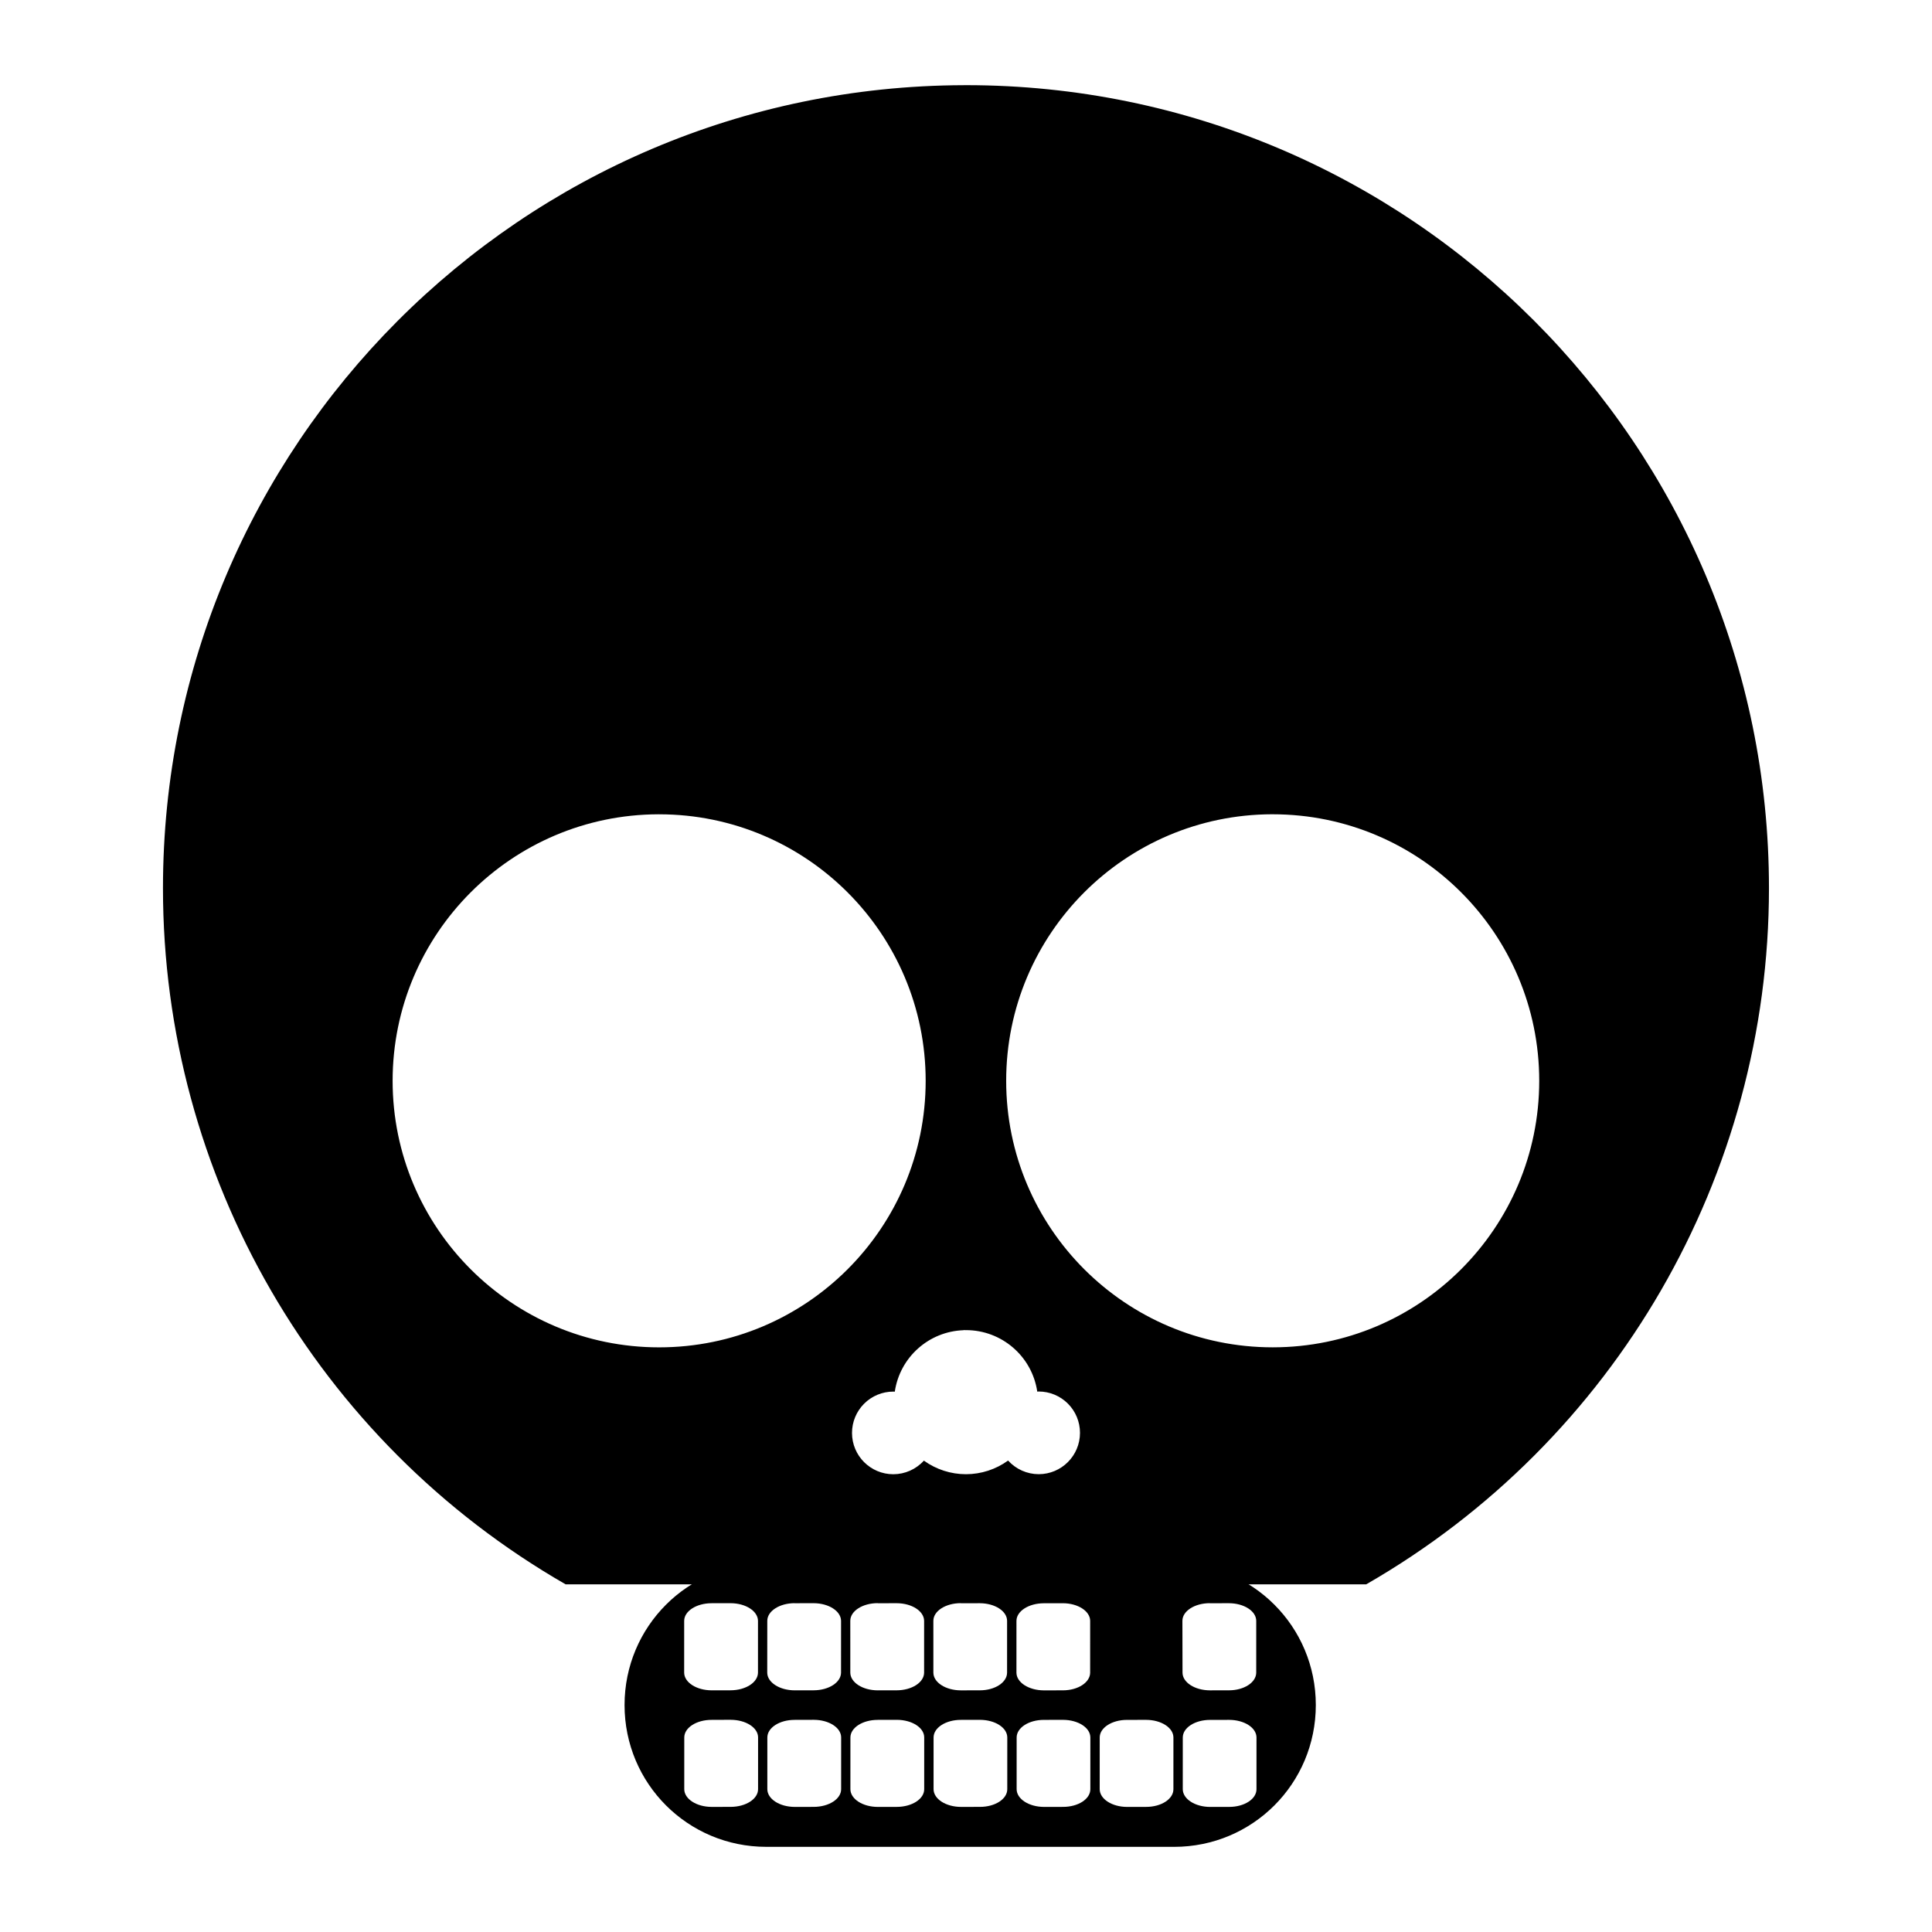
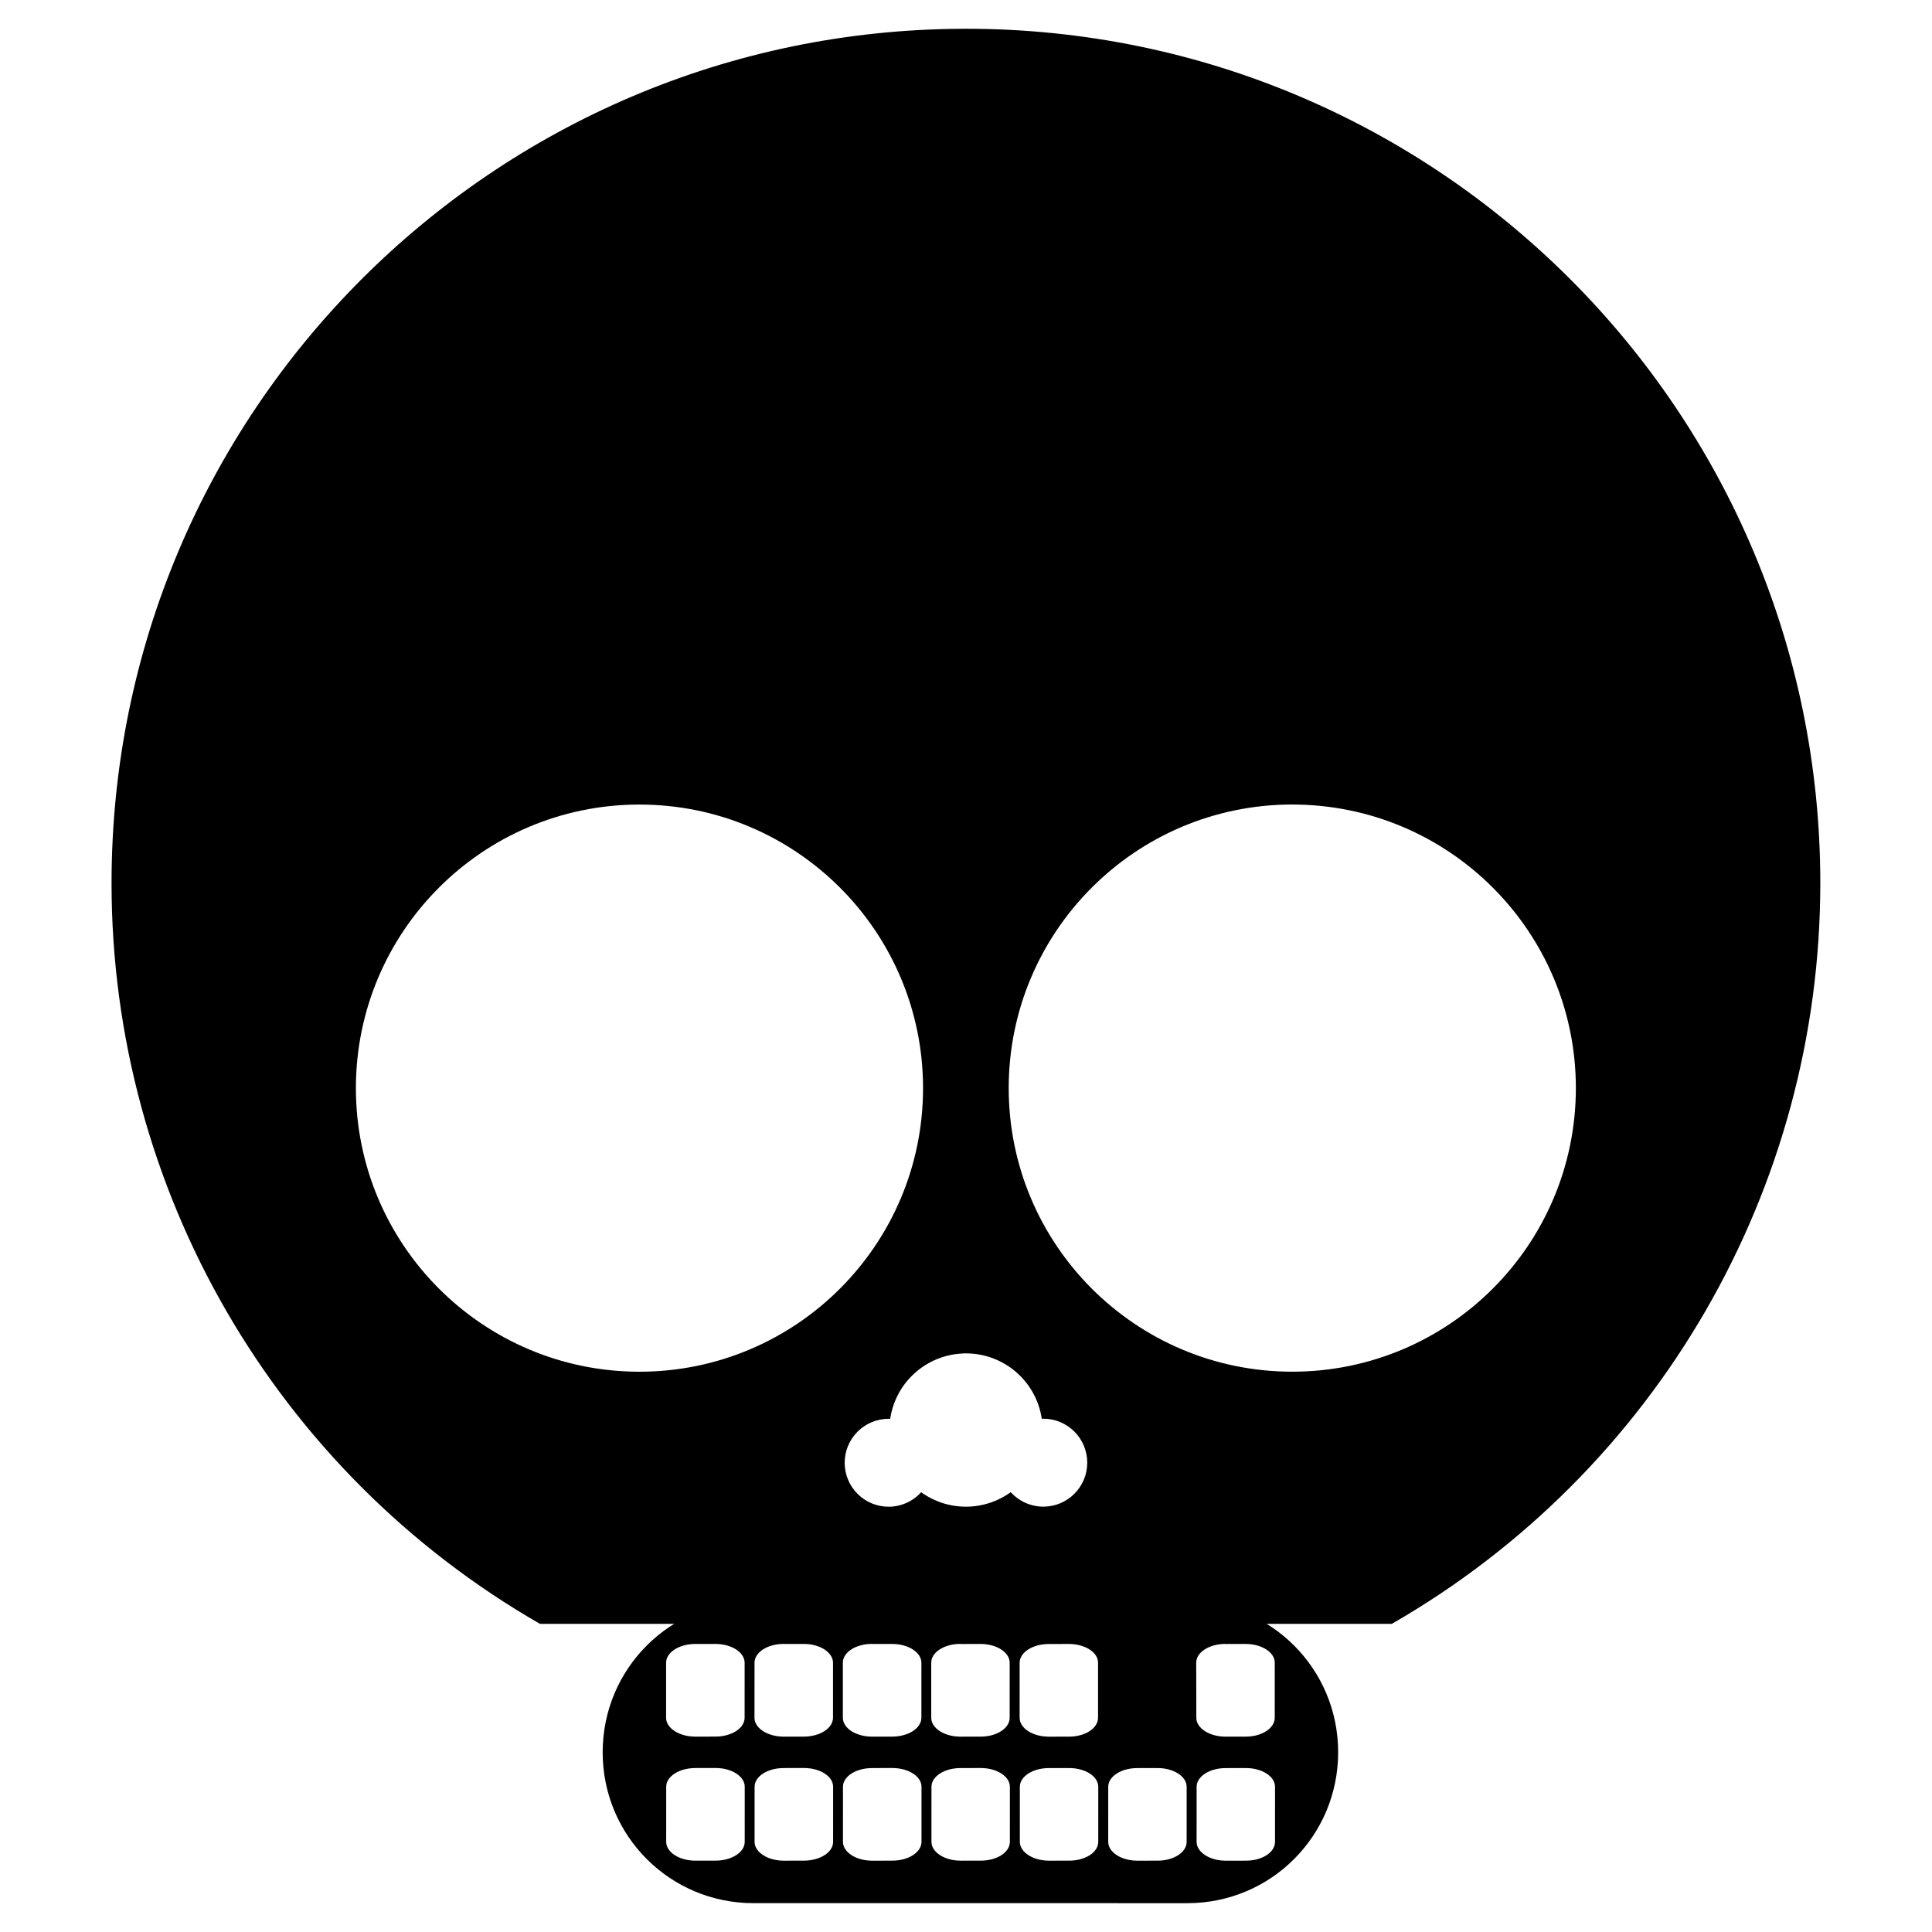
- <svg xmlns="http://www.w3.org/2000/svg" id="svg8" version="1.1" viewBox="0 0 169.333 169.333" height="640" width="640">
+ <svg xmlns="http://www.w3.org/2000/svg" width="32" height="32" viewBox="0 0 8.467 8.467" version="1.1" id="svg8">
  <defs id="defs2">
    </defs>
  <g id="layer1">
-     <g style="display:inline;stroke:none;" transform="matrix(5.510459,3.181465,-3.181465,5.510459,178.368,-317.1063)" id="g1226">
-       <path d="M 12.724,51.555 A 11.061,11.061 0 0 0 8.703,66.649 11.061,11.061 0 0 0 18.301,72.18 l 9.55,-5.514 a 11.061,11.061 0 0 0 0.01,-11.078 11.061,11.061 0 0 0 -15.11,-4.049 11.061,11.061 0 0 0 -0.027,0.016 z m 1.38,10.8 a 3.672,3.672 45 0 1 0.009,-0.005 3.672,3.672 45 0 1 5.015,1.344 3.672,3.672 45 0 1 -1.344,5.015 3.672,3.672 45 0 1 -5.015,-1.344 3.672,3.672 45 0 1 1.335,-5.01 z m 7.319,-4.226 a 3.672,3.672 0 0 1 0.009,-0.005 3.672,3.672 0 0 1 5.015,1.344 3.672,3.672 0 0 1 -1.344,5.015 3.672,3.672 0 0 1 -5.015,-1.344 3.672,3.672 0 0 1 1.335,-5.01 z m -0.127,8.278 a 0.992,0.992 0 0 1 0.03,-0.017 0.992,0.992 0 0 1 1.273,0.242 0.992,0.992 0 0 1 4.54e-4,7.87e-4 0.569,0.569 0 0 1 0.016,-0.011 0.569,0.569 0 0 1 0.778,0.209 0.569,0.569 0 0 1 -0.208,0.777 0.569,0.569 0 0 1 -0.459,0.048 0.992,0.992 0 0 1 -0.408,0.453 0.992,0.992 0 0 1 -0.596,0.128 0.569,0.569 0 0 1 -0.271,0.373 0.569,0.569 0 0 1 -0.777,-0.208 0.569,0.569 0 0 1 0.208,-0.778 0.569,0.569 0 0 1 0.018,-0.009 0.992,0.992 0 0 1 0.397,-1.207 z" style="fill-opacity:1;stroke-width:1.818;stroke-linecap:round;stroke-linejoin:round;stroke-dasharray:5.453, 5.453;stroke:none" id="path1196" />
-       <path d="m 20.55,70.546 c -0.937,0.541 -1.256,1.731 -0.715,2.668 0.541,0.937 1.731,1.256 2.668,0.715 l 4.864,-2.808 c 0.937,-0.541 1.255,-1.731 0.714,-2.668 -0.541,-0.937 -1.731,-1.256 -2.668,-0.715 z m -0.378,0.854 0.226,-0.131 c 0.181,-0.104 0.381,-0.094 0.449,0.022 l 0.356,0.617 c 0.067,0.117 -0.024,0.295 -0.205,0.4 l -0.226,0.131 c -0.181,0.104 -0.381,0.094 -0.449,-0.022 l -0.356,-0.617 c -0.068,-0.117 0.024,-0.295 0.205,-0.4 z m 0.991,-0.572 0.226,-0.131 c 0.181,-0.104 0.381,-0.094 0.449,0.022 l 0.356,0.617 c 0.067,0.117 -0.024,0.295 -0.205,0.4 l -0.226,0.131 c -0.181,0.104 -0.381,0.094 -0.449,-0.022 L 20.958,71.227 c -0.068,-0.117 0.024,-0.295 0.205,-0.4 z m 0.991,-0.572 0.226,-0.131 c 0.181,-0.104 0.381,-0.094 0.449,0.022 l 0.356,0.617 c 0.067,0.117 -0.024,0.295 -0.205,0.4 l -0.226,0.131 c -0.181,0.104 -0.381,0.094 -0.449,-0.022 L 21.948,70.655 c -0.068,-0.117 0.024,-0.295 0.205,-0.4 z m 0.991,-0.572 0.226,-0.131 c 0.181,-0.104 0.381,-0.094 0.448,0.023 l 0.356,0.617 c 0.067,0.117 -0.023,0.295 -0.204,0.399 l -0.226,0.131 c -0.181,0.104 -0.381,0.094 -0.449,-0.022 L 22.939,70.083 c -0.068,-0.117 0.024,-0.295 0.205,-0.4 z m 0.991,-0.572 0.226,-0.131 c 0.181,-0.104 0.381,-0.094 0.448,0.023 l 0.356,0.617 c 0.067,0.117 -0.023,0.295 -0.204,0.399 l -0.226,0.131 c -0.181,0.104 -0.381,0.094 -0.449,-0.022 l -0.356,-0.617 c -0.068,-0.117 0.024,-0.295 0.205,-0.4 z m 1.981,-1.144 0.226,-0.131 c 0.181,-0.104 0.381,-0.094 0.448,0.023 l 0.356,0.617 c 0.067,0.117 -0.023,0.295 -0.204,0.399 l -0.226,0.131 c -0.181,0.104 -0.381,0.094 -0.449,-0.022 L 25.91,68.368 c -0.068,-0.117 0.024,-0.295 0.205,-0.4 z m -5.14,4.822 0.226,-0.131 c 0.181,-0.104 0.381,-0.095 0.448,0.022 l 0.356,0.617 c 0.068,0.117 -0.024,0.295 -0.205,0.4 l -0.226,0.131 c -0.181,0.104 -0.381,0.094 -0.449,-0.022 l -0.356,-0.617 c -0.068,-0.117 0.024,-0.295 0.205,-0.399 z m 0.991,-0.572 0.226,-0.131 c 0.181,-0.104 0.381,-0.095 0.448,0.022 l 0.356,0.617 c 0.068,0.117 -0.024,0.295 -0.205,0.4 l -0.226,0.131 c -0.181,0.104 -0.381,0.094 -0.449,-0.022 l -0.356,-0.617 c -0.068,-0.117 0.024,-0.295 0.205,-0.399 z m 0.991,-0.572 0.226,-0.131 c 0.181,-0.104 0.381,-0.095 0.448,0.022 l 0.356,0.617 c 0.068,0.117 -0.024,0.295 -0.205,0.4 l -0.226,0.131 c -0.181,0.104 -0.381,0.094 -0.449,-0.022 l -0.356,-0.617 c -0.068,-0.117 0.024,-0.295 0.205,-0.399 z m 0.991,-0.572 0.226,-0.131 c 0.181,-0.104 0.38,-0.095 0.448,0.022 l 0.356,0.617 c 0.068,0.117 -0.023,0.295 -0.204,0.399 l -0.226,0.131 c -0.181,0.104 -0.381,0.094 -0.449,-0.022 l -0.356,-0.617 c -0.068,-0.117 0.024,-0.295 0.205,-0.399 z m 0.991,-0.572 0.226,-0.131 c 0.181,-0.104 0.38,-0.095 0.448,0.022 l 0.356,0.617 c 0.068,0.117 -0.023,0.295 -0.204,0.399 l -0.226,0.131 c -0.181,0.104 -0.381,0.094 -0.449,-0.022 l -0.356,-0.617 c -0.068,-0.117 0.024,-0.295 0.205,-0.399 z m 0.991,-0.572 0.226,-0.131 c 0.181,-0.104 0.38,-0.095 0.448,0.022 l 0.356,0.617 c 0.068,0.117 -0.023,0.295 -0.204,0.399 l -0.226,0.131 c -0.181,0.104 -0.381,0.094 -0.449,-0.022 l -0.356,-0.617 c -0.068,-0.117 0.024,-0.295 0.205,-0.399 z m 0.991,-0.572 0.226,-0.131 c 0.181,-0.104 0.38,-0.095 0.448,0.022 l 0.356,0.617 c 0.068,0.117 -0.023,0.295 -0.204,0.399 l -0.226,0.131 c -0.181,0.104 -0.381,0.094 -0.449,-0.022 l -0.356,-0.617 c -0.068,-0.117 0.024,-0.295 0.205,-0.399 z" style="fill-opacity:1;stroke-width:1.112;stroke-linecap:round;stroke-linejoin:round;stroke-dasharray:3.335, 3.335;stroke:none" id="path1198" />
+     <g id="g1226" transform="matrix(0.2931647,0.1692587,-0.1692587,0.2931647,9.218387,-17.14159)" style="display:inline;stroke:none">
+       <path id="path1196" style="fill-opacity:1;stroke:none;stroke-width:1.818;stroke-linecap:round;stroke-linejoin:round;stroke-dasharray:5.453, 5.453" d="M 12.724,51.555 A 11.061,11.061 0 0 0 8.703,66.649 11.061,11.061 0 0 0 18.301,72.18 l 9.55,-5.514 a 11.061,11.061 0 0 0 0.01,-11.078 11.061,11.061 0 0 0 -15.11,-4.049 11.061,11.061 0 0 0 -0.027,0.016 z m 1.38,10.8 a 3.672,3.672 45 0 1 0.009,-0.005 3.672,3.672 45 0 1 5.015,1.344 3.672,3.672 45 0 1 -1.344,5.015 3.672,3.672 45 0 1 -5.015,-1.344 3.672,3.672 45 0 1 1.335,-5.01 z m 7.319,-4.226 a 3.672,3.672 0 0 1 0.009,-0.005 3.672,3.672 0 0 1 5.015,1.344 3.672,3.672 0 0 1 -1.344,5.015 3.672,3.672 0 0 1 -5.015,-1.344 3.672,3.672 0 0 1 1.335,-5.01 z m -0.127,8.278 a 0.992,0.992 0 0 1 0.03,-0.017 0.992,0.992 0 0 1 1.273,0.242 0.992,0.992 0 0 1 4.54e-4,7.87e-4 0.569,0.569 0 0 1 0.016,-0.011 0.569,0.569 0 0 1 0.778,0.209 0.569,0.569 0 0 1 -0.208,0.777 0.569,0.569 0 0 1 -0.459,0.048 0.992,0.992 0 0 1 -0.408,0.453 0.992,0.992 0 0 1 -0.596,0.128 0.569,0.569 0 0 1 -0.271,0.373 0.569,0.569 0 0 1 -0.777,-0.208 0.569,0.569 0 0 1 0.208,-0.778 0.569,0.569 0 0 1 0.018,-0.009 0.992,0.992 0 0 1 0.397,-1.207 z" />
+       <path id="path1198" style="fill-opacity:1;stroke:none;stroke-width:1.112;stroke-linecap:round;stroke-linejoin:round;stroke-dasharray:3.335, 3.335" d="m 20.55,70.546 c -0.937,0.541 -1.256,1.731 -0.715,2.668 0.541,0.937 1.731,1.256 2.668,0.715 l 4.864,-2.808 c 0.937,-0.541 1.255,-1.731 0.714,-2.668 -0.541,-0.937 -1.731,-1.256 -2.668,-0.715 z m -0.378,0.854 0.226,-0.131 c 0.181,-0.104 0.381,-0.094 0.449,0.022 l 0.356,0.617 c 0.067,0.117 -0.024,0.295 -0.205,0.4 l -0.226,0.131 c -0.181,0.104 -0.381,0.094 -0.449,-0.022 l -0.356,-0.617 c -0.068,-0.117 0.024,-0.295 0.205,-0.4 z m 0.991,-0.572 0.226,-0.131 c 0.181,-0.104 0.381,-0.094 0.449,0.022 l 0.356,0.617 c 0.067,0.117 -0.024,0.295 -0.205,0.4 l -0.226,0.131 c -0.181,0.104 -0.381,0.094 -0.449,-0.022 L 20.958,71.227 c -0.068,-0.117 0.024,-0.295 0.205,-0.4 z m 0.991,-0.572 0.226,-0.131 c 0.181,-0.104 0.381,-0.094 0.449,0.022 l 0.356,0.617 c 0.067,0.117 -0.024,0.295 -0.205,0.4 l -0.226,0.131 c -0.181,0.104 -0.381,0.094 -0.449,-0.022 L 21.948,70.655 c -0.068,-0.117 0.024,-0.295 0.205,-0.4 z m 0.991,-0.572 0.226,-0.131 c 0.181,-0.104 0.381,-0.094 0.448,0.023 l 0.356,0.617 c 0.067,0.117 -0.023,0.295 -0.204,0.399 l -0.226,0.131 c -0.181,0.104 -0.381,0.094 -0.449,-0.022 L 22.939,70.083 c -0.068,-0.117 0.024,-0.295 0.205,-0.4 z m 0.991,-0.572 0.226,-0.131 c 0.181,-0.104 0.381,-0.094 0.448,0.023 l 0.356,0.617 c 0.067,0.117 -0.023,0.295 -0.204,0.399 l -0.226,0.131 c -0.181,0.104 -0.381,0.094 -0.449,-0.022 l -0.356,-0.617 c -0.068,-0.117 0.024,-0.295 0.205,-0.4 z m 1.981,-1.144 0.226,-0.131 c 0.181,-0.104 0.381,-0.094 0.448,0.023 l 0.356,0.617 c 0.067,0.117 -0.023,0.295 -0.204,0.399 l -0.226,0.131 c -0.181,0.104 -0.381,0.094 -0.449,-0.022 L 25.91,68.368 c -0.068,-0.117 0.024,-0.295 0.205,-0.4 z m -5.14,4.822 0.226,-0.131 c 0.181,-0.104 0.381,-0.095 0.448,0.022 l 0.356,0.617 c 0.068,0.117 -0.024,0.295 -0.205,0.4 l -0.226,0.131 c -0.181,0.104 -0.381,0.094 -0.449,-0.022 l -0.356,-0.617 c -0.068,-0.117 0.024,-0.295 0.205,-0.399 z m 0.991,-0.572 0.226,-0.131 c 0.181,-0.104 0.381,-0.095 0.448,0.022 l 0.356,0.617 c 0.068,0.117 -0.024,0.295 -0.205,0.4 l -0.226,0.131 c -0.181,0.104 -0.381,0.094 -0.449,-0.022 l -0.356,-0.617 c -0.068,-0.117 0.024,-0.295 0.205,-0.399 z m 0.991,-0.572 0.226,-0.131 c 0.181,-0.104 0.381,-0.095 0.448,0.022 l 0.356,0.617 c 0.068,0.117 -0.024,0.295 -0.205,0.4 l -0.226,0.131 c -0.181,0.104 -0.381,0.094 -0.449,-0.022 l -0.356,-0.617 c -0.068,-0.117 0.024,-0.295 0.205,-0.399 z m 0.991,-0.572 0.226,-0.131 c 0.181,-0.104 0.38,-0.095 0.448,0.022 l 0.356,0.617 c 0.068,0.117 -0.023,0.295 -0.204,0.399 l -0.226,0.131 c -0.181,0.104 -0.381,0.094 -0.449,-0.022 l -0.356,-0.617 c -0.068,-0.117 0.024,-0.295 0.205,-0.399 z m 0.991,-0.572 0.226,-0.131 c 0.181,-0.104 0.38,-0.095 0.448,0.022 l 0.356,0.617 c 0.068,0.117 -0.023,0.295 -0.204,0.399 l -0.226,0.131 c -0.181,0.104 -0.381,0.094 -0.449,-0.022 l -0.356,-0.617 c -0.068,-0.117 0.024,-0.295 0.205,-0.399 z m 0.991,-0.572 0.226,-0.131 c 0.181,-0.104 0.38,-0.095 0.448,0.022 l 0.356,0.617 c 0.068,0.117 -0.023,0.295 -0.204,0.399 l -0.226,0.131 c -0.181,0.104 -0.381,0.094 -0.449,-0.022 l -0.356,-0.617 c -0.068,-0.117 0.024,-0.295 0.205,-0.399 z m 0.991,-0.572 0.226,-0.131 c 0.181,-0.104 0.38,-0.095 0.448,0.022 l 0.356,0.617 c 0.068,0.117 -0.023,0.295 -0.204,0.399 l -0.226,0.131 c -0.181,0.104 -0.381,0.094 -0.449,-0.022 l -0.356,-0.617 c -0.068,-0.117 0.024,-0.295 0.205,-0.399 z" />
    </g>
  </g>
</svg>
